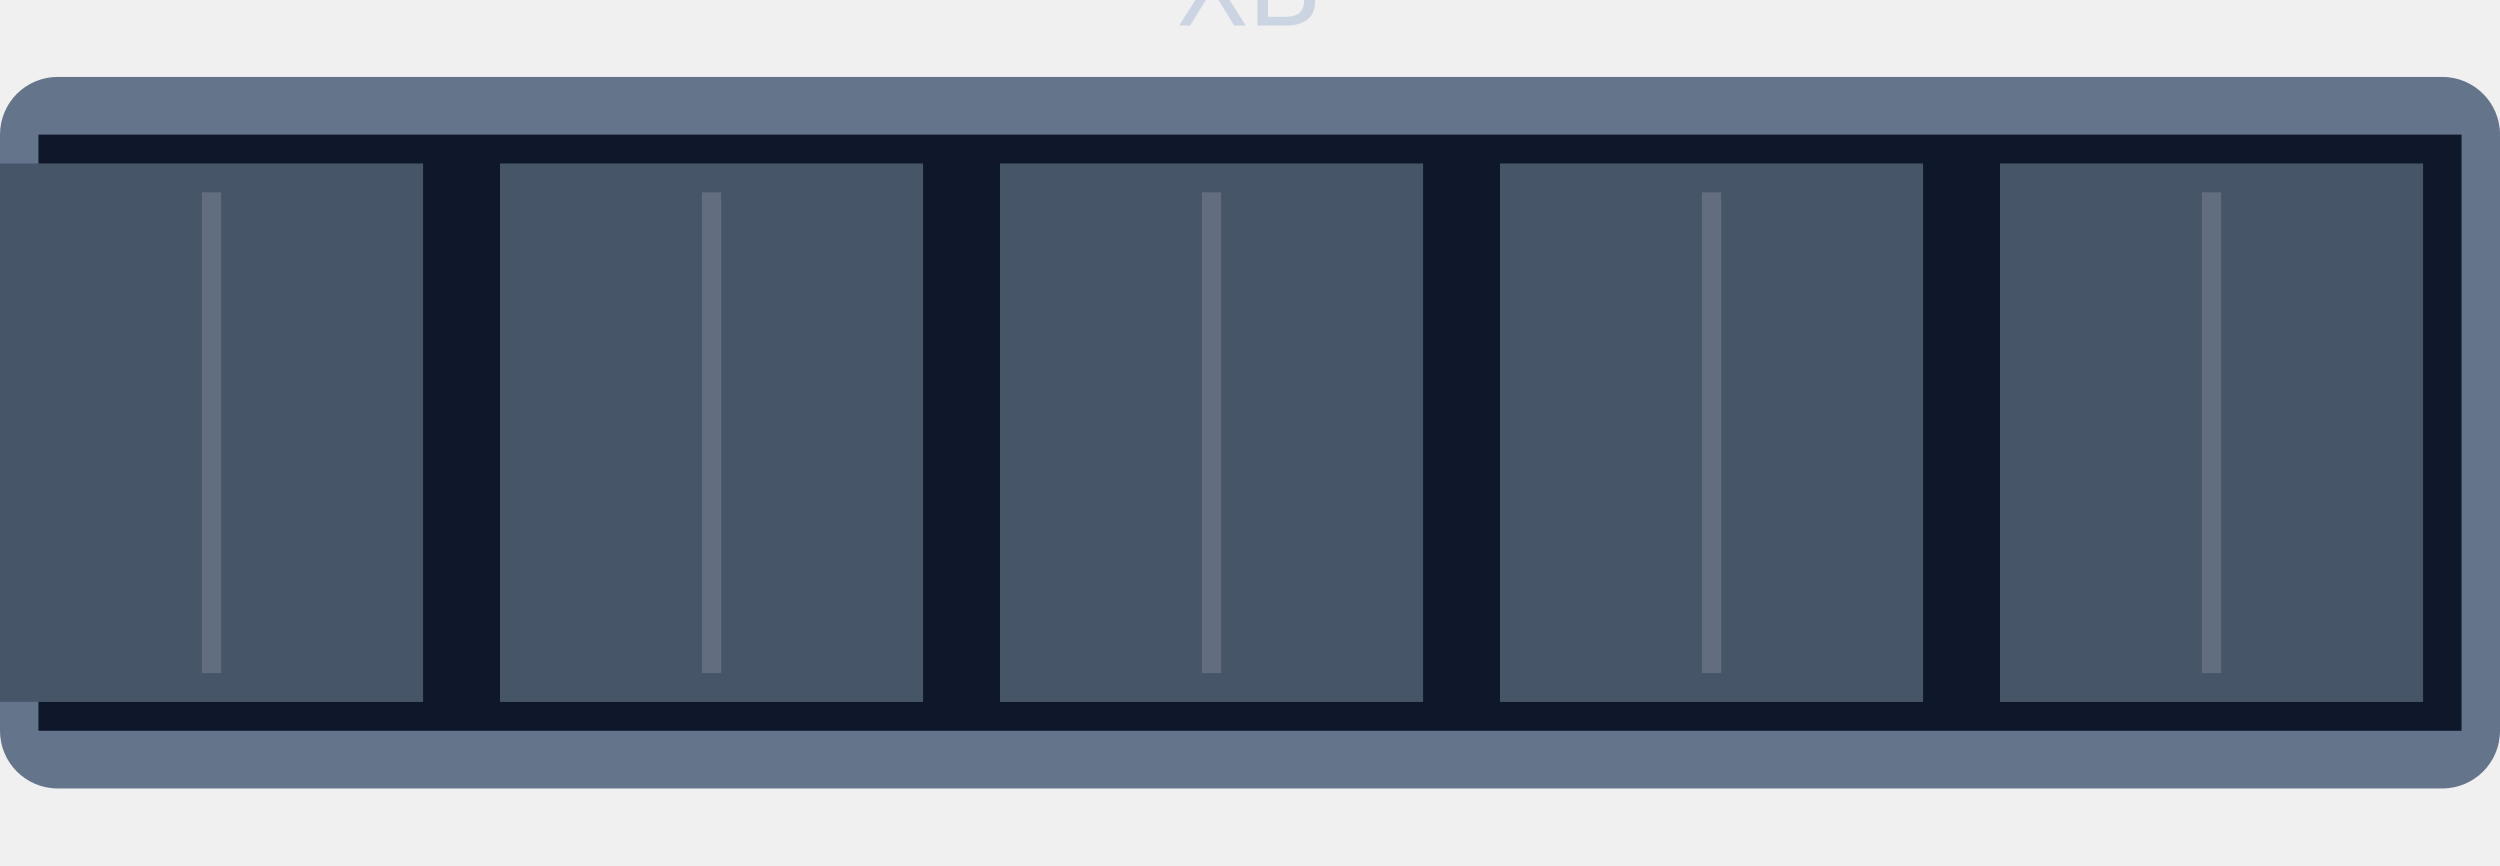
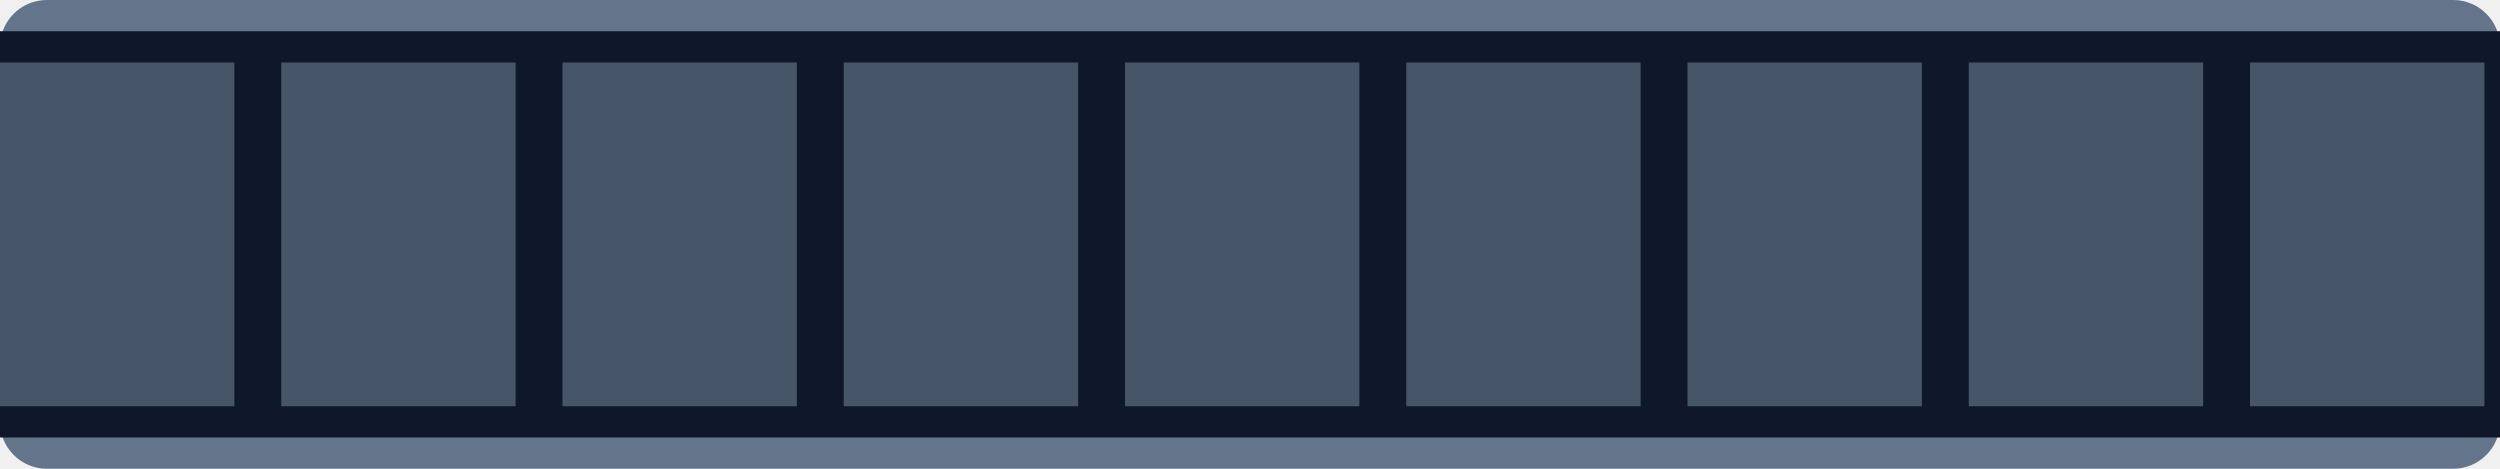
- <svg xmlns="http://www.w3.org/2000/svg" viewBox="0 0 260 90" data-category="Intralogistica/Sorter" data-udt="Sorter" data-faceplate="fp_sort_crossbelt">
-   <rect id="body" x="0" y="8" width="260" height="74" rx="6" fill="#64748b" data-desc="Colore di stato (binario)" />
-   <rect x="4" y="14" width="252" height="62" fill="#0f172a" />
-   <line id="carriers" x1="0" y1="45" x2="260" y2="45" stroke="#475569" stroke-width="56" stroke-dasharray="44 8" style="--dl:52" data-desc="Carrelli in movimento (flow)" />
-   <line x1="22" y1="20" x2="22" y2="70" stroke="#ffffff" stroke-opacity="0.15" stroke-width="2" />
-   <line x1="74" y1="20" x2="74" y2="70" stroke="#ffffff" stroke-opacity="0.15" stroke-width="2" />
-   <line x1="126" y1="20" x2="126" y2="70" stroke="#ffffff" stroke-opacity="0.15" stroke-width="2" />
-   <line x1="178" y1="20" x2="178" y2="70" stroke="#ffffff" stroke-opacity="0.15" stroke-width="2" />
-   <line x1="230" y1="20" x2="230" y2="70" stroke="#ffffff" stroke-opacity="0.15" stroke-width="2" />
-   <g id="load" data-desc="Unità di carico presente (visibile)" style="display:none">
-     <rect x="110" y="26" width="36" height="38" fill="#c08a4b" stroke="#8a5a2b" stroke-width="2" rx="2" />
-     <rect x="125.0" y="26" width="6" height="38" fill="#e9d3a5" opacity="0.8" />
-   </g>
-   <rect id="fault" x="1" y="1" width="258" height="88" fill="none" stroke="#ef4444" stroke-width="3" stroke-dasharray="8 4" rx="4" data-desc="Segnalazione guasto (visibile)" style="display:none" />
-   <text id="label" x="130" y="-2" font-size="12" fill="#cbd5e1" text-anchor="middle" font-family="sans-serif" font-weight="400" dominant-baseline="central" data-desc="Testo etichetta">XB</text>
+ <svg xmlns="http://www.w3.org/2000/svg" viewBox="0 0 160 30" data-category="Intralogistica/Sorter" data-udt="Sorter" data-faceplate="fp_sort_crossbelt" data-fit="length" data-native="160 30">
+   <rect id="body" x="0" y="0" width="100%" height="30" rx="3" fill="#64748b" data-desc="Colore di stato (binario)" />
+   <rect x="0" y="2" width="100%" height="26" fill="#0f172a" />
+   <line id="carriers" x1="0" y1="15" x2="100%" y2="15" stroke="#475569" stroke-width="22" stroke-dasharray="15 3" style="--dl:18" data-desc="Carrelli in movimento (flow)" />
+   <svg x="50%" y="0" overflow="visible">
+     <g id="load" data-desc="Unità di carico presente (visibile)" style="display:none">
+       <rect x="-7" y="8" width="14" height="14" fill="#c08a4b" stroke="#8a5a2b" stroke-width="2" rx="2" />
+       <rect x="-3.0" y="8" width="6" height="14" fill="#e9d3a5" opacity="0.8" />
+     </g>
+   </svg>
+   <rect id="fault" x="0.5" y="0.5" width="99%" height="29" fill="none" stroke="#ef4444" stroke-width="1.5" stroke-dasharray="5 3" rx="2" data-desc="Segnalazione guasto (visibile)" style="display:none" />
+   <text id="label" x="50%" y="-6" font-size="8" fill="#cbd5e1" text-anchor="middle" font-family="sans-serif" font-weight="400" dominant-baseline="central" data-desc="Testo etichetta">XB</text>
</svg>
